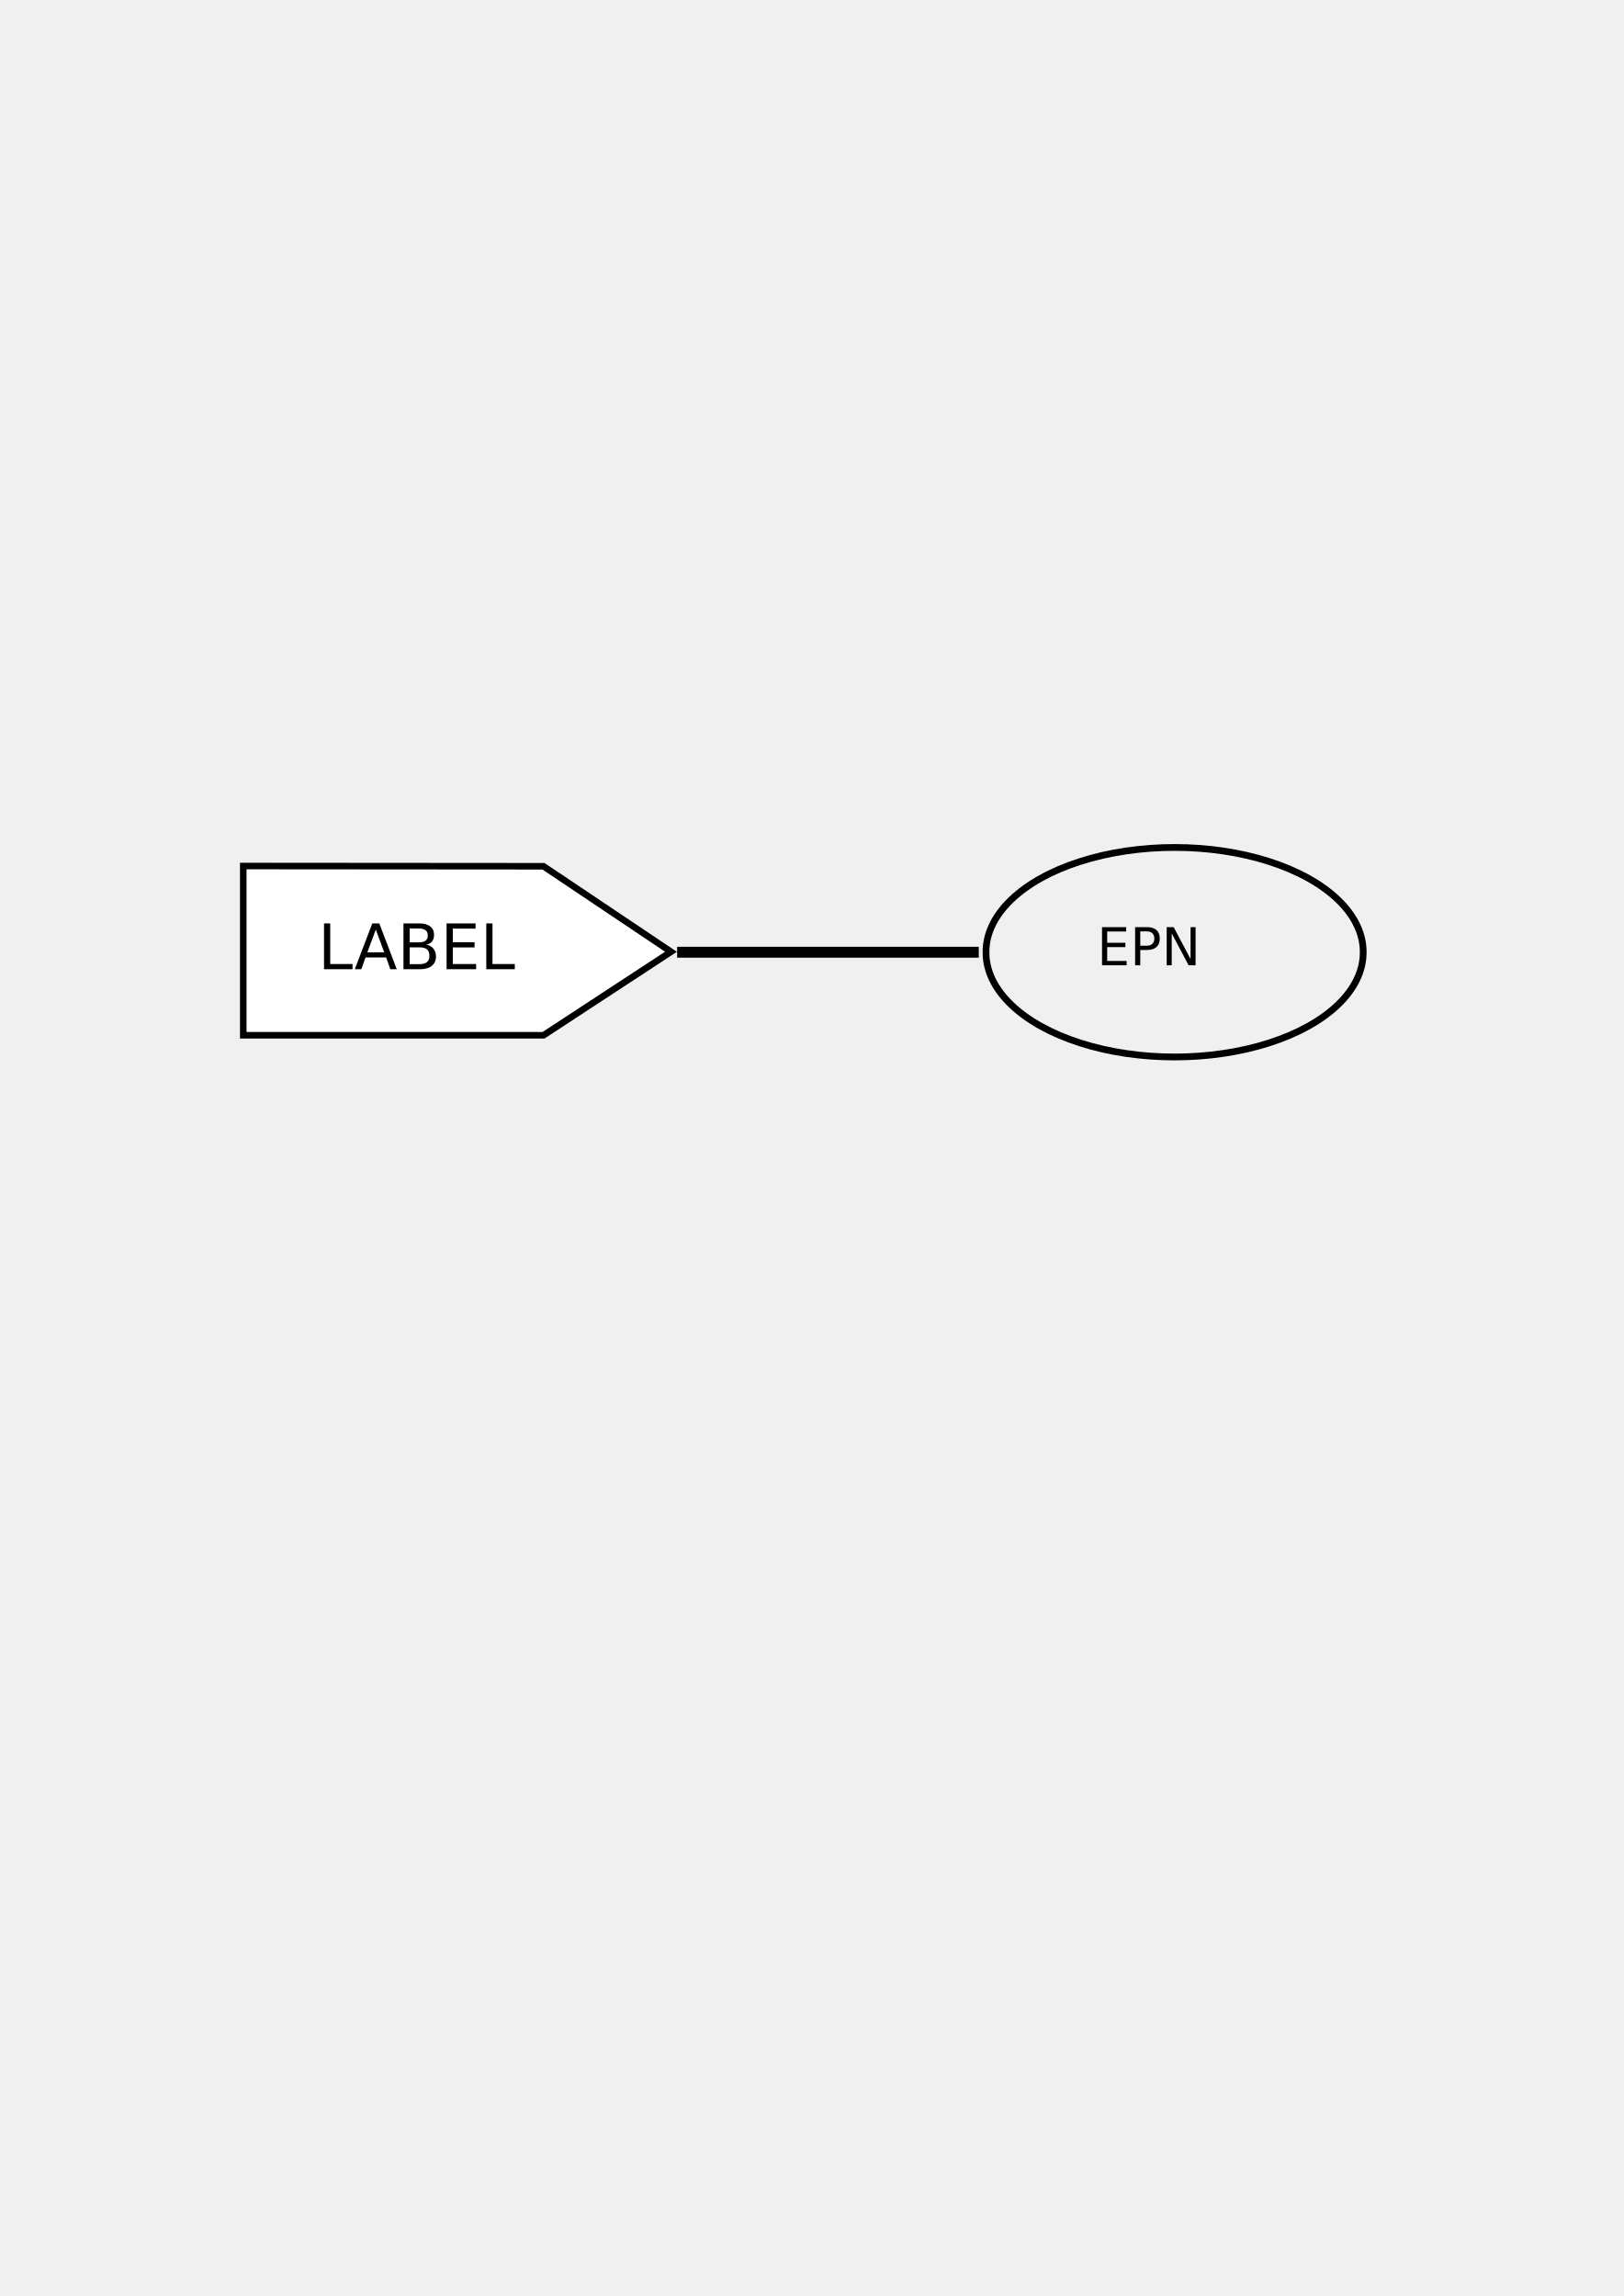
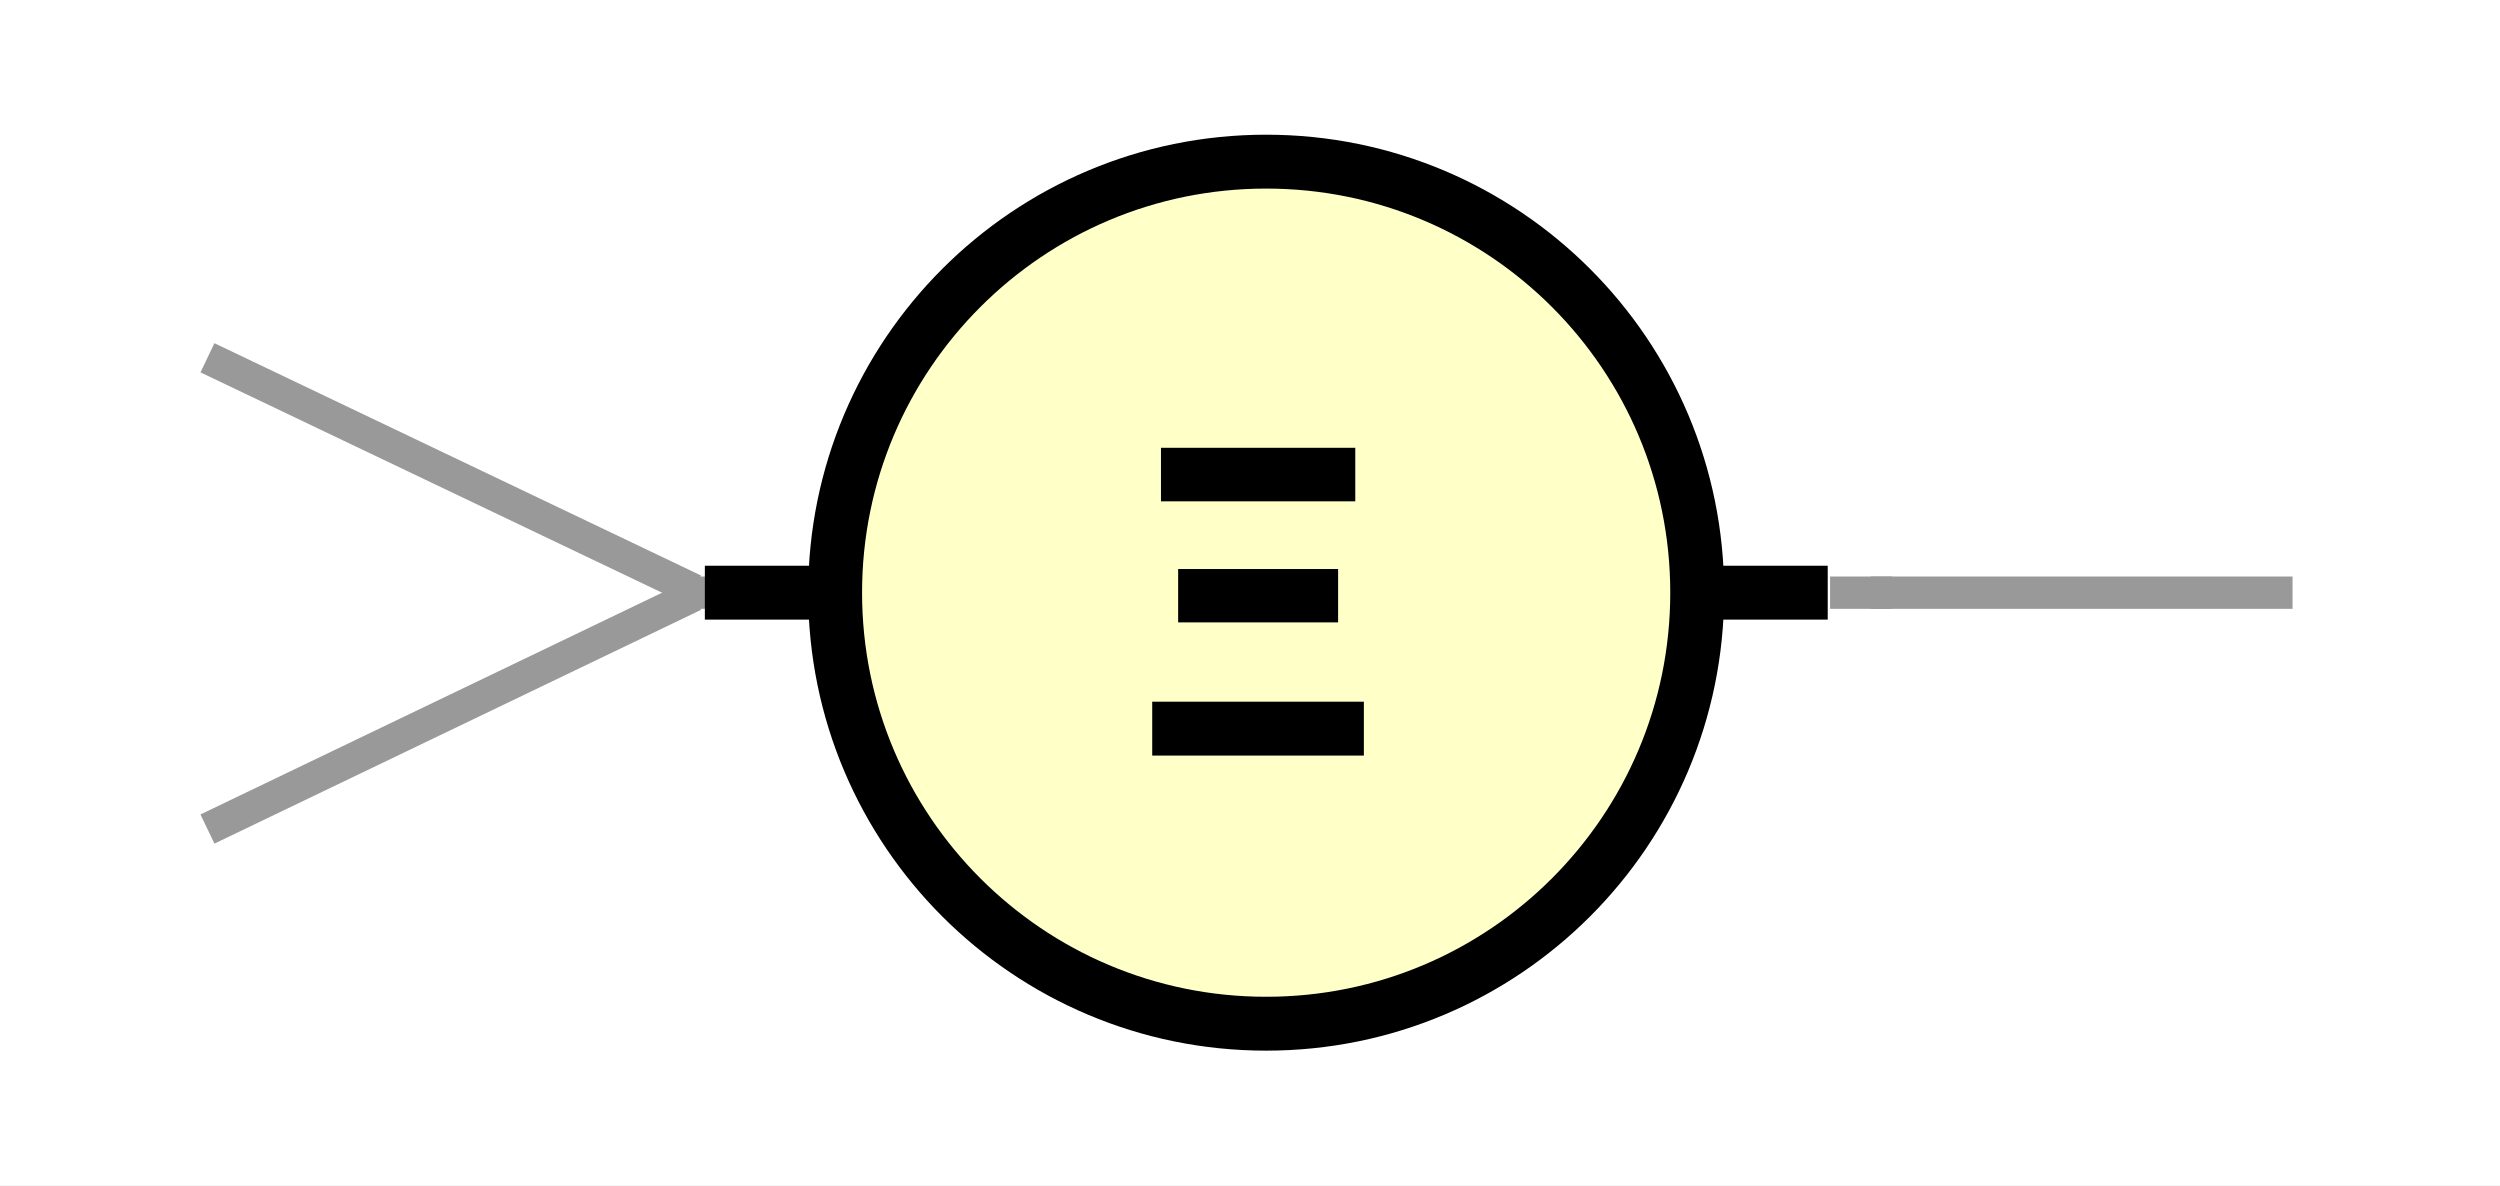
- <svg xmlns="http://www.w3.org/2000/svg" width="744.094" height="1052.362" id="svg2">
-   <defs id="defs4" />
-   <g id="layer1">
-     <path style="opacity:1;fill:none;fill-opacity:0.75;fill-rule:evenodd;stroke:#000000;stroke-width:5;stroke-linecap:butt;stroke-linejoin:miter;stroke-miterlimit:4;stroke-dasharray:none;stroke-dashoffset:0;stroke-opacity:1" d="M 310.311,436.445 L 448.541,436.445" id="path2839" />
-     <path d="M 257.143 290.523 A 86.429 47.857 0 1 1  84.286,290.523 A 86.429 47.857 0 1 1  257.143 290.523 z" id="path2952" style="opacity:1;fill:none;fill-opacity:1;fill-rule:nonzero;stroke:#000000;stroke-width:3.1;stroke-miterlimit:4;stroke-dasharray:none;stroke-opacity:1" transform="translate(367.5692,145.9218)" />
-     <text xml:space="preserve" style="font-size:12px;font-style:normal;font-weight:normal;opacity:1;fill:#000000;fill-opacity:1;stroke:none;stroke-width:1px;stroke-linecap:butt;stroke-linejoin:miter;stroke-opacity:1;font-family:Bitstream Vera Sans" x="535.998" y="442.445" id="text2954">
-       <tspan x="535.998" y="442.445" style="font-size:24px;font-weight:normal;text-align:center;text-anchor:middle" id="tspan2958">EPN</tspan>
-     </text>
-     <path style="opacity:1;fill:#ffffff;fill-opacity:1;fill-rule:nonzero;stroke:#000000;stroke-width:3;stroke-miterlimit:4;stroke-dasharray:none;stroke-opacity:1" d="M 111.477,396.939 L 111.477,474.508 L 249.065,474.508 L 249.078,474.508 L 307.49,436.239 L 249.065,397.049 L 248.824,397.046 L 111.477,396.939 z " id="rect3861" />
-     <text xml:space="preserve" style="font-size:7.2px;font-style:normal;font-weight:normal;fill:#000000;fill-opacity:1;stroke:none;stroke-width:1px;stroke-linecap:butt;stroke-linejoin:miter;stroke-opacity:1;font-family:Bitstream Vera Sans" x="145.665" y="444.245" id="text2850">
-       <tspan id="tspan2852" x="145.665" y="444.245" style="font-size:28.8px">LABEL</tspan>
-     </text>
+ <svg xmlns="http://www.w3.org/2000/svg" fill-opacity="1" color-rendering="auto" color-interpolation="auto" text-rendering="auto" stroke="black" stroke-linecap="square" width="232" stroke-miterlimit="10" shape-rendering="auto" stroke-opacity="1" fill="black" stroke-dasharray="none" font-weight="normal" stroke-width="1" height="110" font-family="'Dialog'" font-style="normal" stroke-linejoin="miter" font-size="12px" stroke-dashoffset="0" image-rendering="auto">
+   <defs id="genericDefs" />
+   <g>
+     <defs id="defs1">
+       <clipPath clipPathUnits="userSpaceOnUse" id="clipPath1">
+         <path d="M0 0 L232 0 L232 110 L0 110 L0 0 Z" />
+       </clipPath>
+       <clipPath clipPathUnits="userSpaceOnUse" id="clipPath2">
+         <path d="M418 143 L650 143 L650 253 L418 253 L418 143 Z" />
+       </clipPath>
+     </defs>
+     <g fill="white" text-rendering="geometricPrecision" shape-rendering="geometricPrecision" transform="translate(-418,-143)" stroke="white">
+       <rect x="418" width="232" height="110" y="143" clip-path="url(#clipPath2)" stroke="none" />
+     </g>
+     <g fill="rgb(255,255,200)" text-rendering="geometricPrecision" shape-rendering="geometricPrecision" transform="matrix(1,0,0,1,-418,-143)" stroke="rgb(255,255,200)">
+       <circle r="40" clip-path="url(#clipPath2)" cx="535.5" cy="198" stroke="none" />
+     </g>
+     <g text-rendering="geometricPrecision" stroke-miterlimit="1.45" stroke-width="5" shape-rendering="geometricPrecision" transform="matrix(1,0,0,1,-418,-143)" stroke-linecap="butt">
+       <circle fill="none" r="40" clip-path="url(#clipPath2)" cx="535.5" cy="198" />
+     </g>
+     <g font-size="40px" stroke-linecap="butt" transform="matrix(1,0,0,1,-418,-143)" text-rendering="geometricPrecision" font-family="sans-serif" shape-rendering="geometricPrecision" font-weight="bold" stroke-miterlimit="1.45">
+       <text x="523.332" xml:space="preserve" y="213.117" clip-path="url(#clipPath2)" stroke="none">Ξ</text>
+     </g>
+     <g fill="rgb(153,153,153)" text-rendering="geometricPrecision" shape-rendering="geometricPrecision" transform="matrix(1,0,0,1,-418,-143)" stroke="rgb(153,153,153)">
+       <rect x="592.098" width="1" height="2" y="197" clip-path="url(#clipPath2)" stroke="none" />
+       <rect stroke-linecap="butt" x="592.098" y="197" clip-path="url(#clipPath2)" fill="none" width="1" height="2" stroke-miterlimit="1.45" />
+       <rect x="482.41" width="1" height="2" y="197" clip-path="url(#clipPath2)" stroke="none" />
+       <rect stroke-linecap="butt" x="482.41" y="197" clip-path="url(#clipPath2)" fill="none" width="1" height="2" stroke-miterlimit="1.45" />
+     </g>
+     <g text-rendering="geometricPrecision" stroke-miterlimit="1.45" stroke-width="5" shape-rendering="geometricPrecision" transform="matrix(1,0,0,1,-418,-143)" stroke-linecap="butt">
+       <path fill="none" d="M575.5 198 L587.612 198" clip-path="url(#clipPath2)" />
+       <path fill="none" d="M495.5 198 L483.41 198" clip-path="url(#clipPath2)" />
+       <path fill="none" d="M482.41 197.761 L437.251 176.202" stroke-width="3" clip-path="url(#clipPath2)" stroke="rgb(153,153,153)" />
+       <path fill="none" d="M482.41 198.24 L437.251 219.934" stroke-width="3" clip-path="url(#clipPath2)" stroke="rgb(153,153,153)" />
+       <path fill="none" d="M587.83 198 L630.749 198" stroke-width="3" clip-path="url(#clipPath2)" stroke="rgb(153,153,153)" />
+     </g>
  </g>
</svg>
